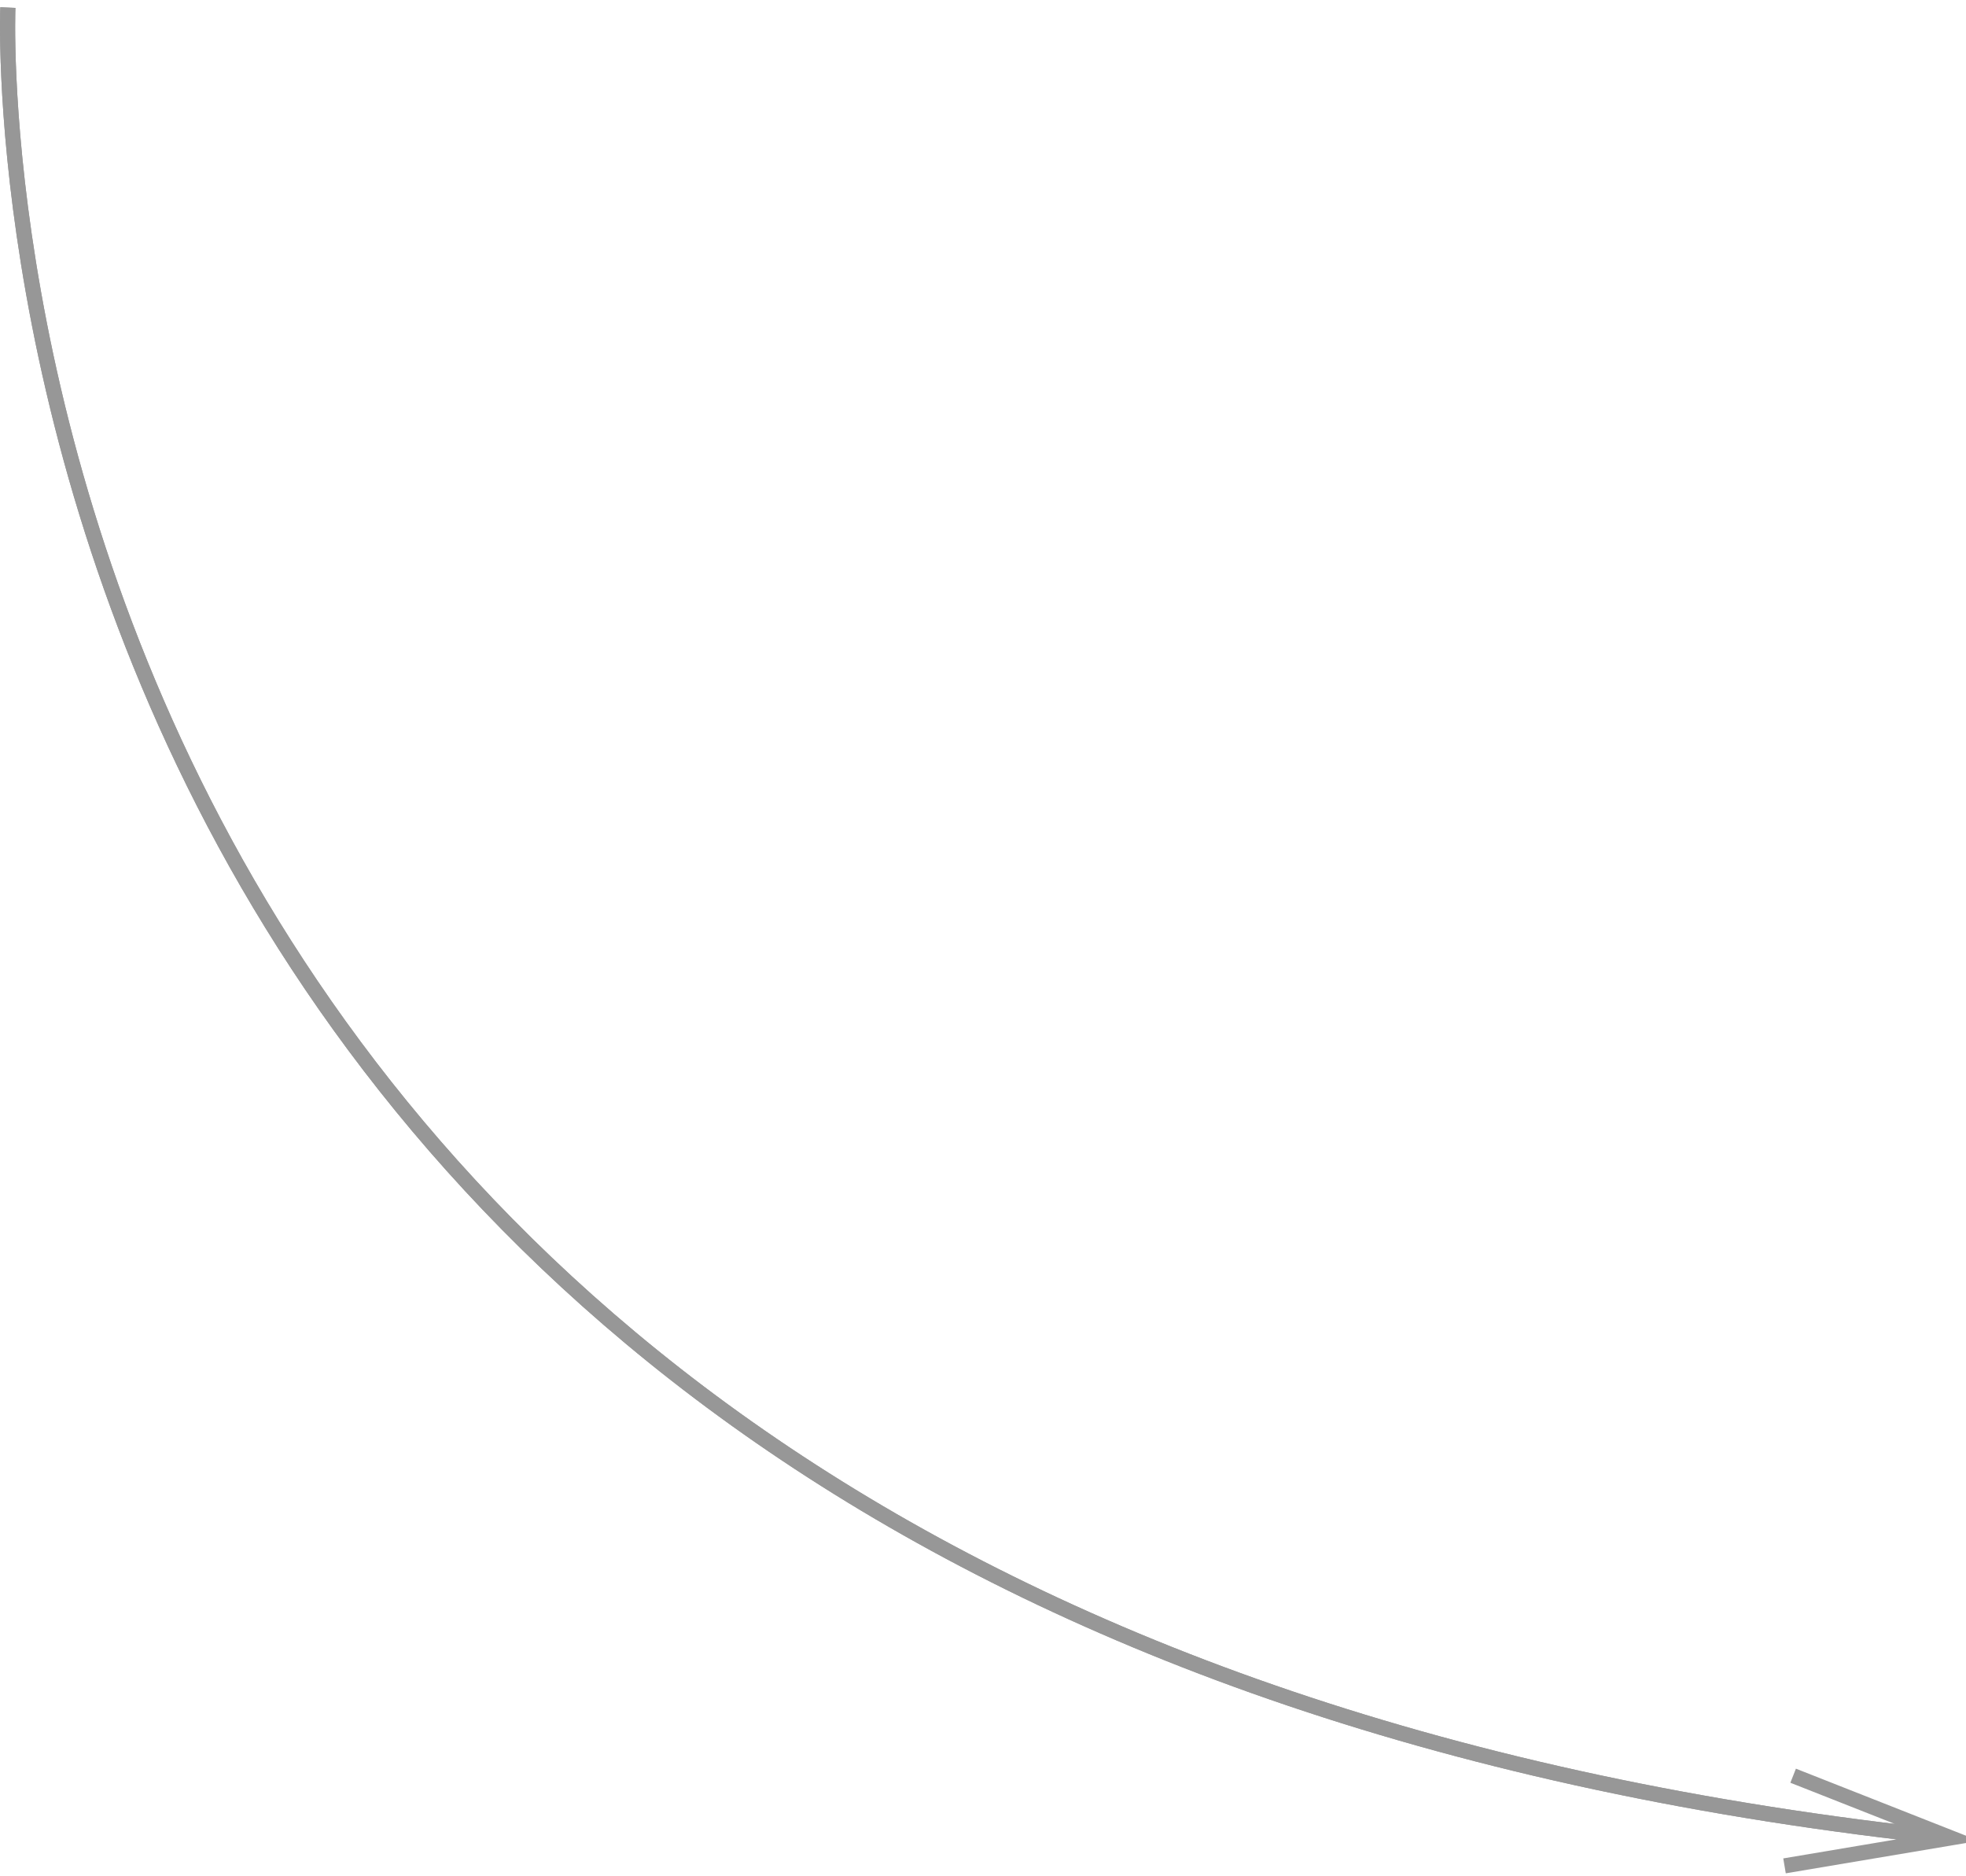
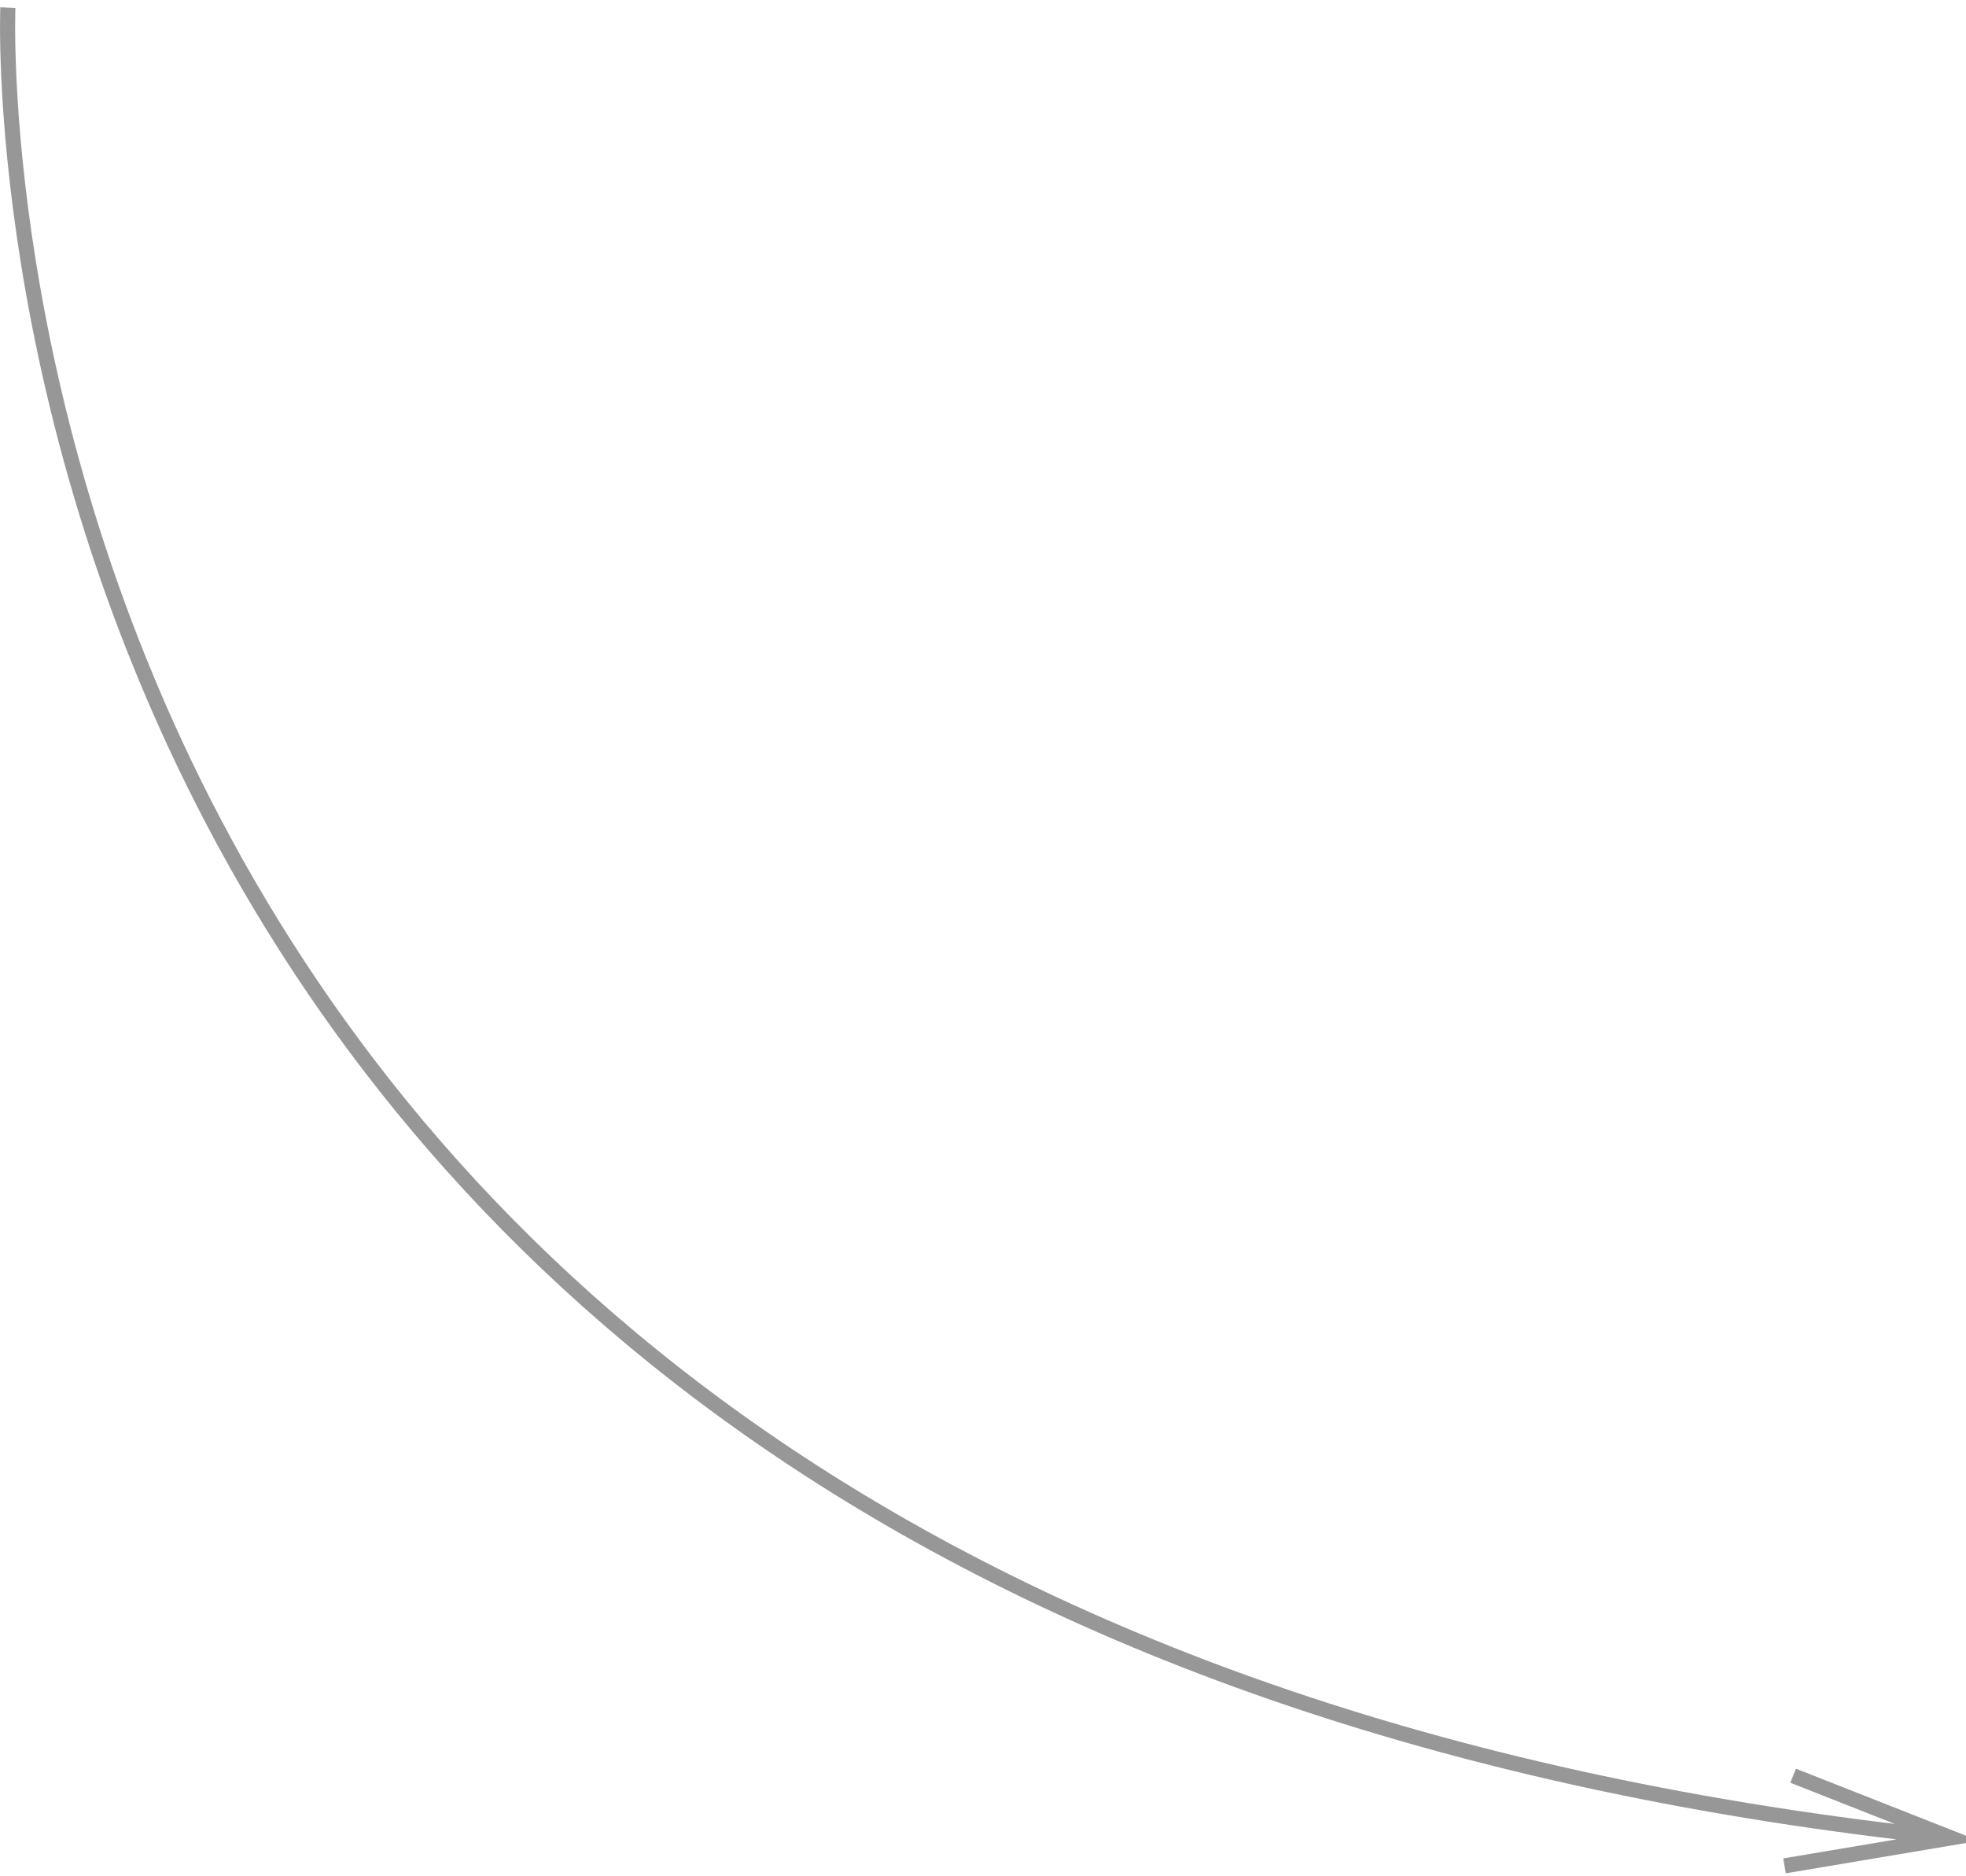
<svg xmlns="http://www.w3.org/2000/svg" id="Слой_1" data-name="Слой 1" viewBox="0 0 130 124">
-   <defs>
-     <style>.cls-1{fill:none;stroke:#979797;stroke-miterlimit:10;}</style>
-   </defs>
-   <path class="cls-1" d="M.52.5S-4,107.5,129,121.5" />
-   <path class="cls-1" d="M118,123.35,129,121.5l-10.43-4.11M.52.5S-4,107.5,129,121.5" />
+   <path d="M.52.5S-4 107.5 129 121.5m-11 1.85l11-1.85-10.43-4.11M.52.5S-4 107.5 129 121.5" fill="none" stroke="#979797" stroke-miterlimit="10" />
</svg>
